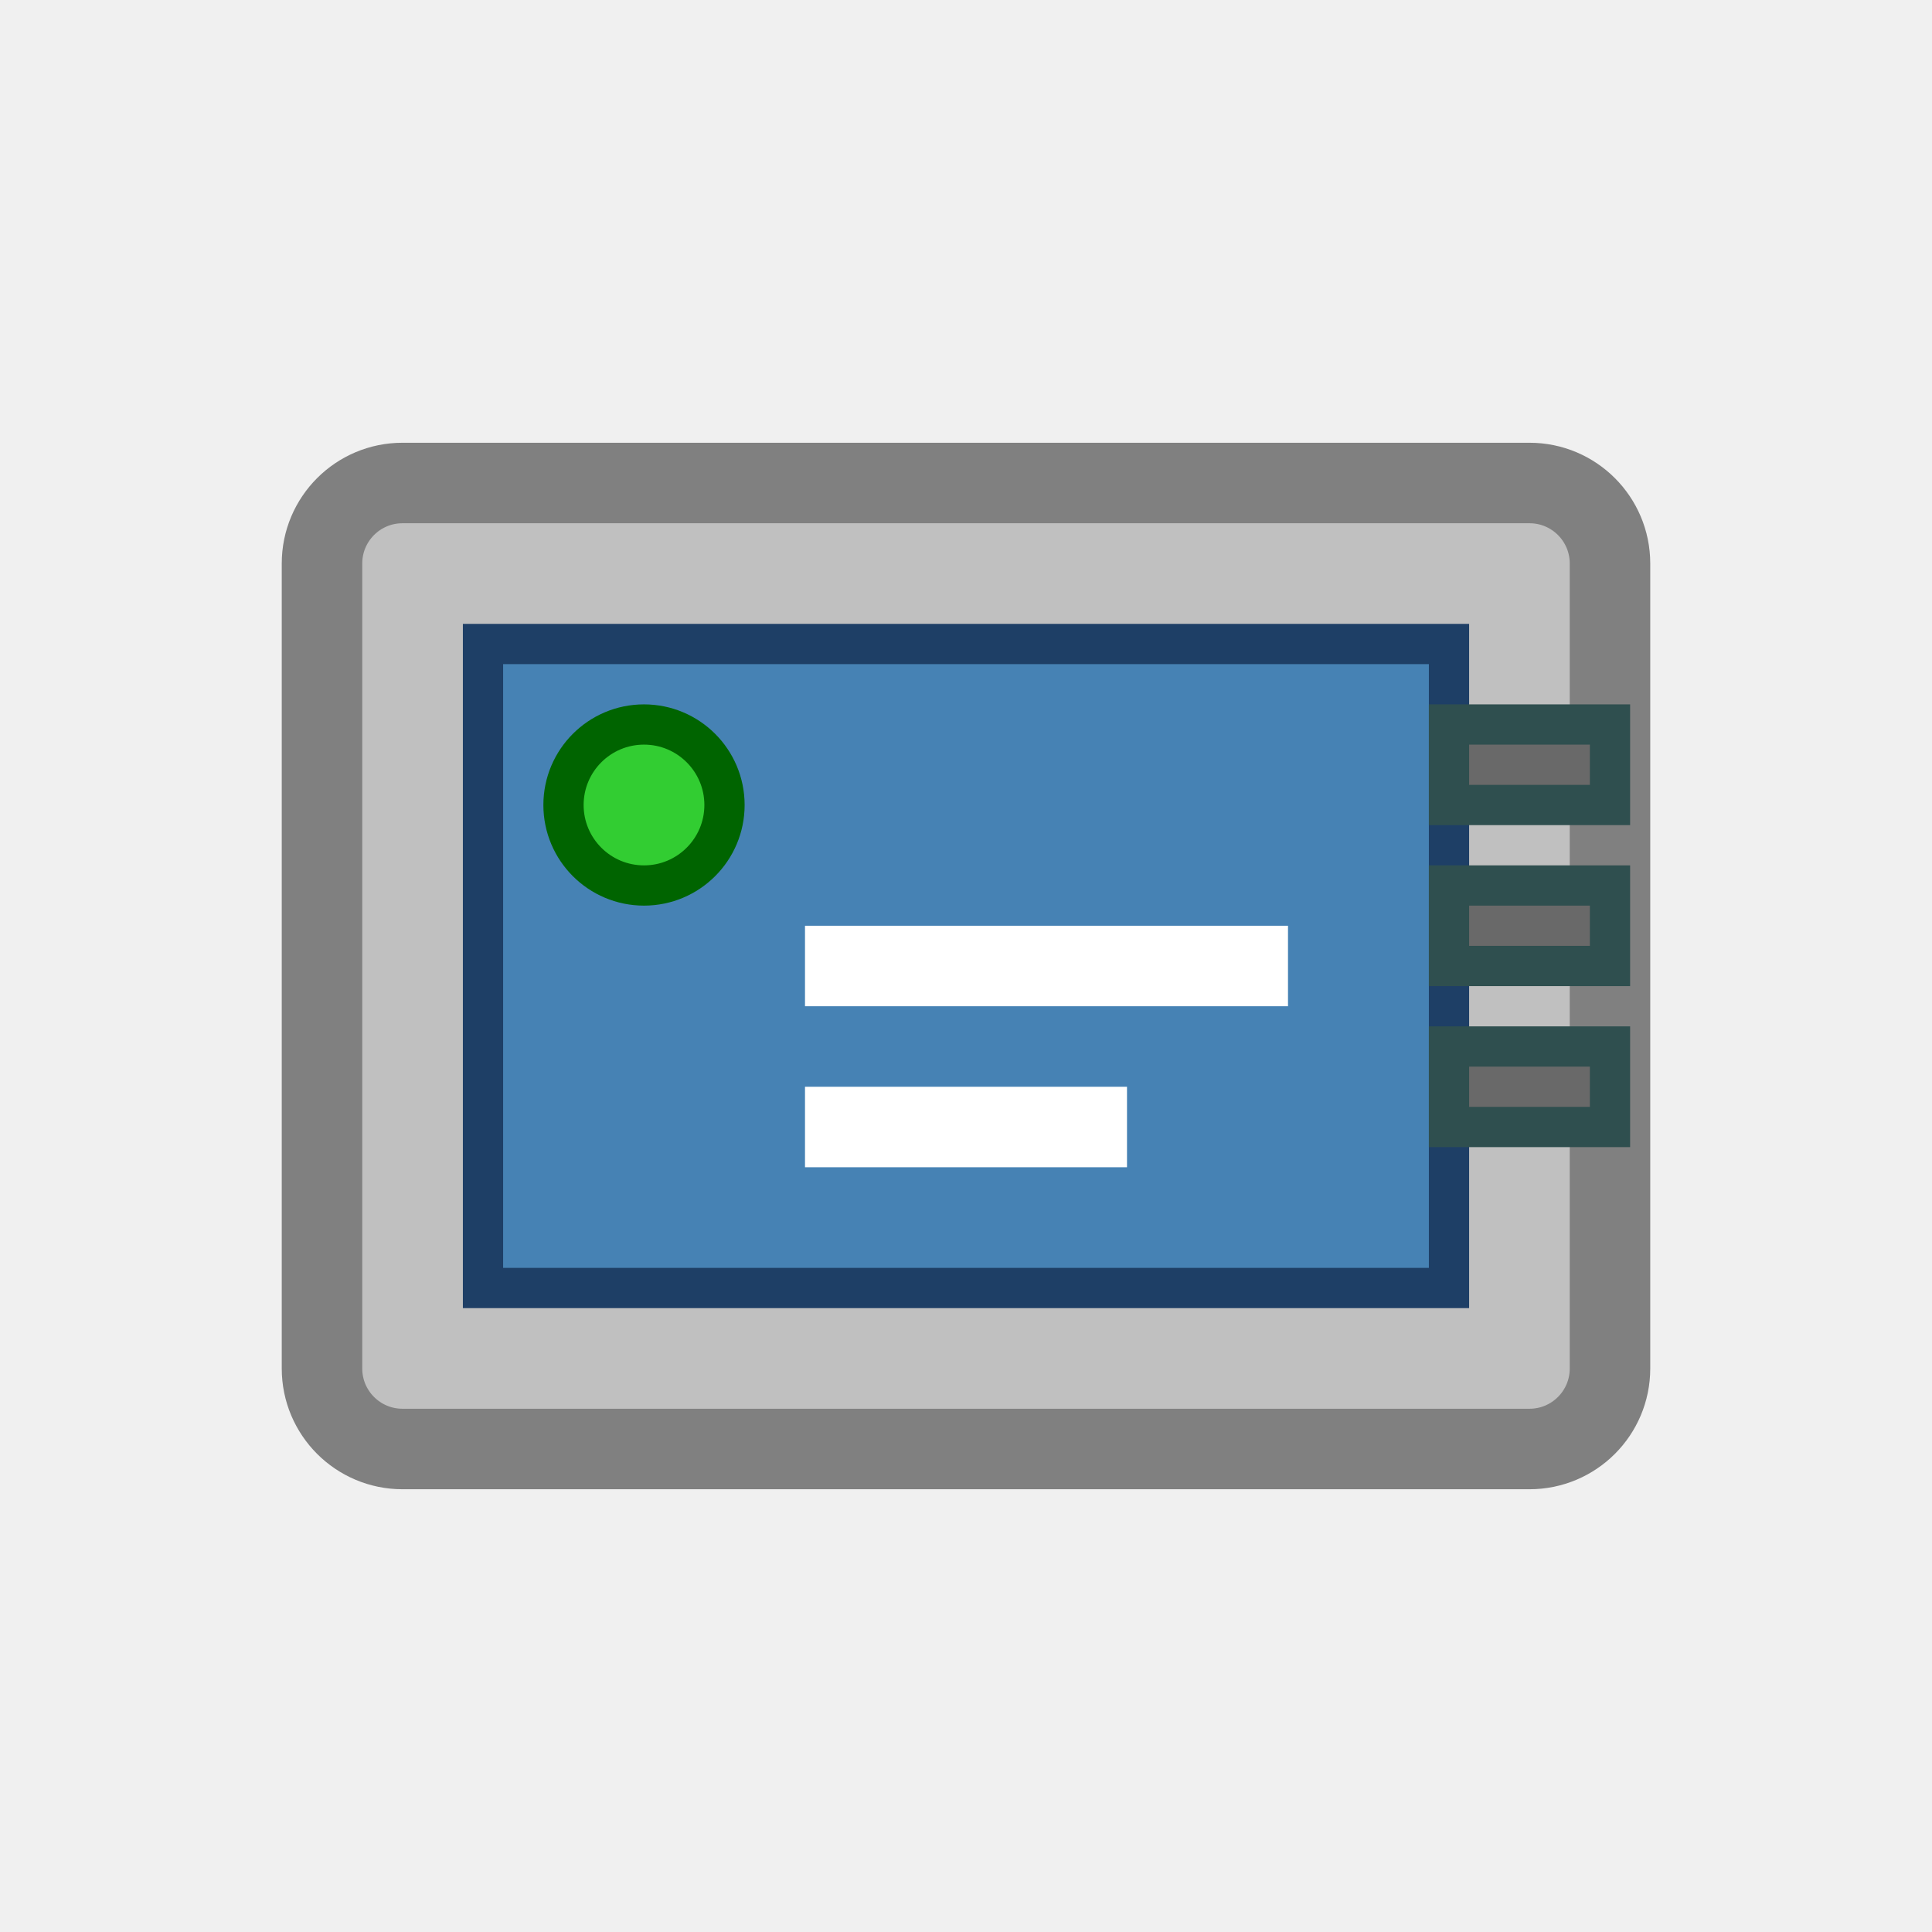
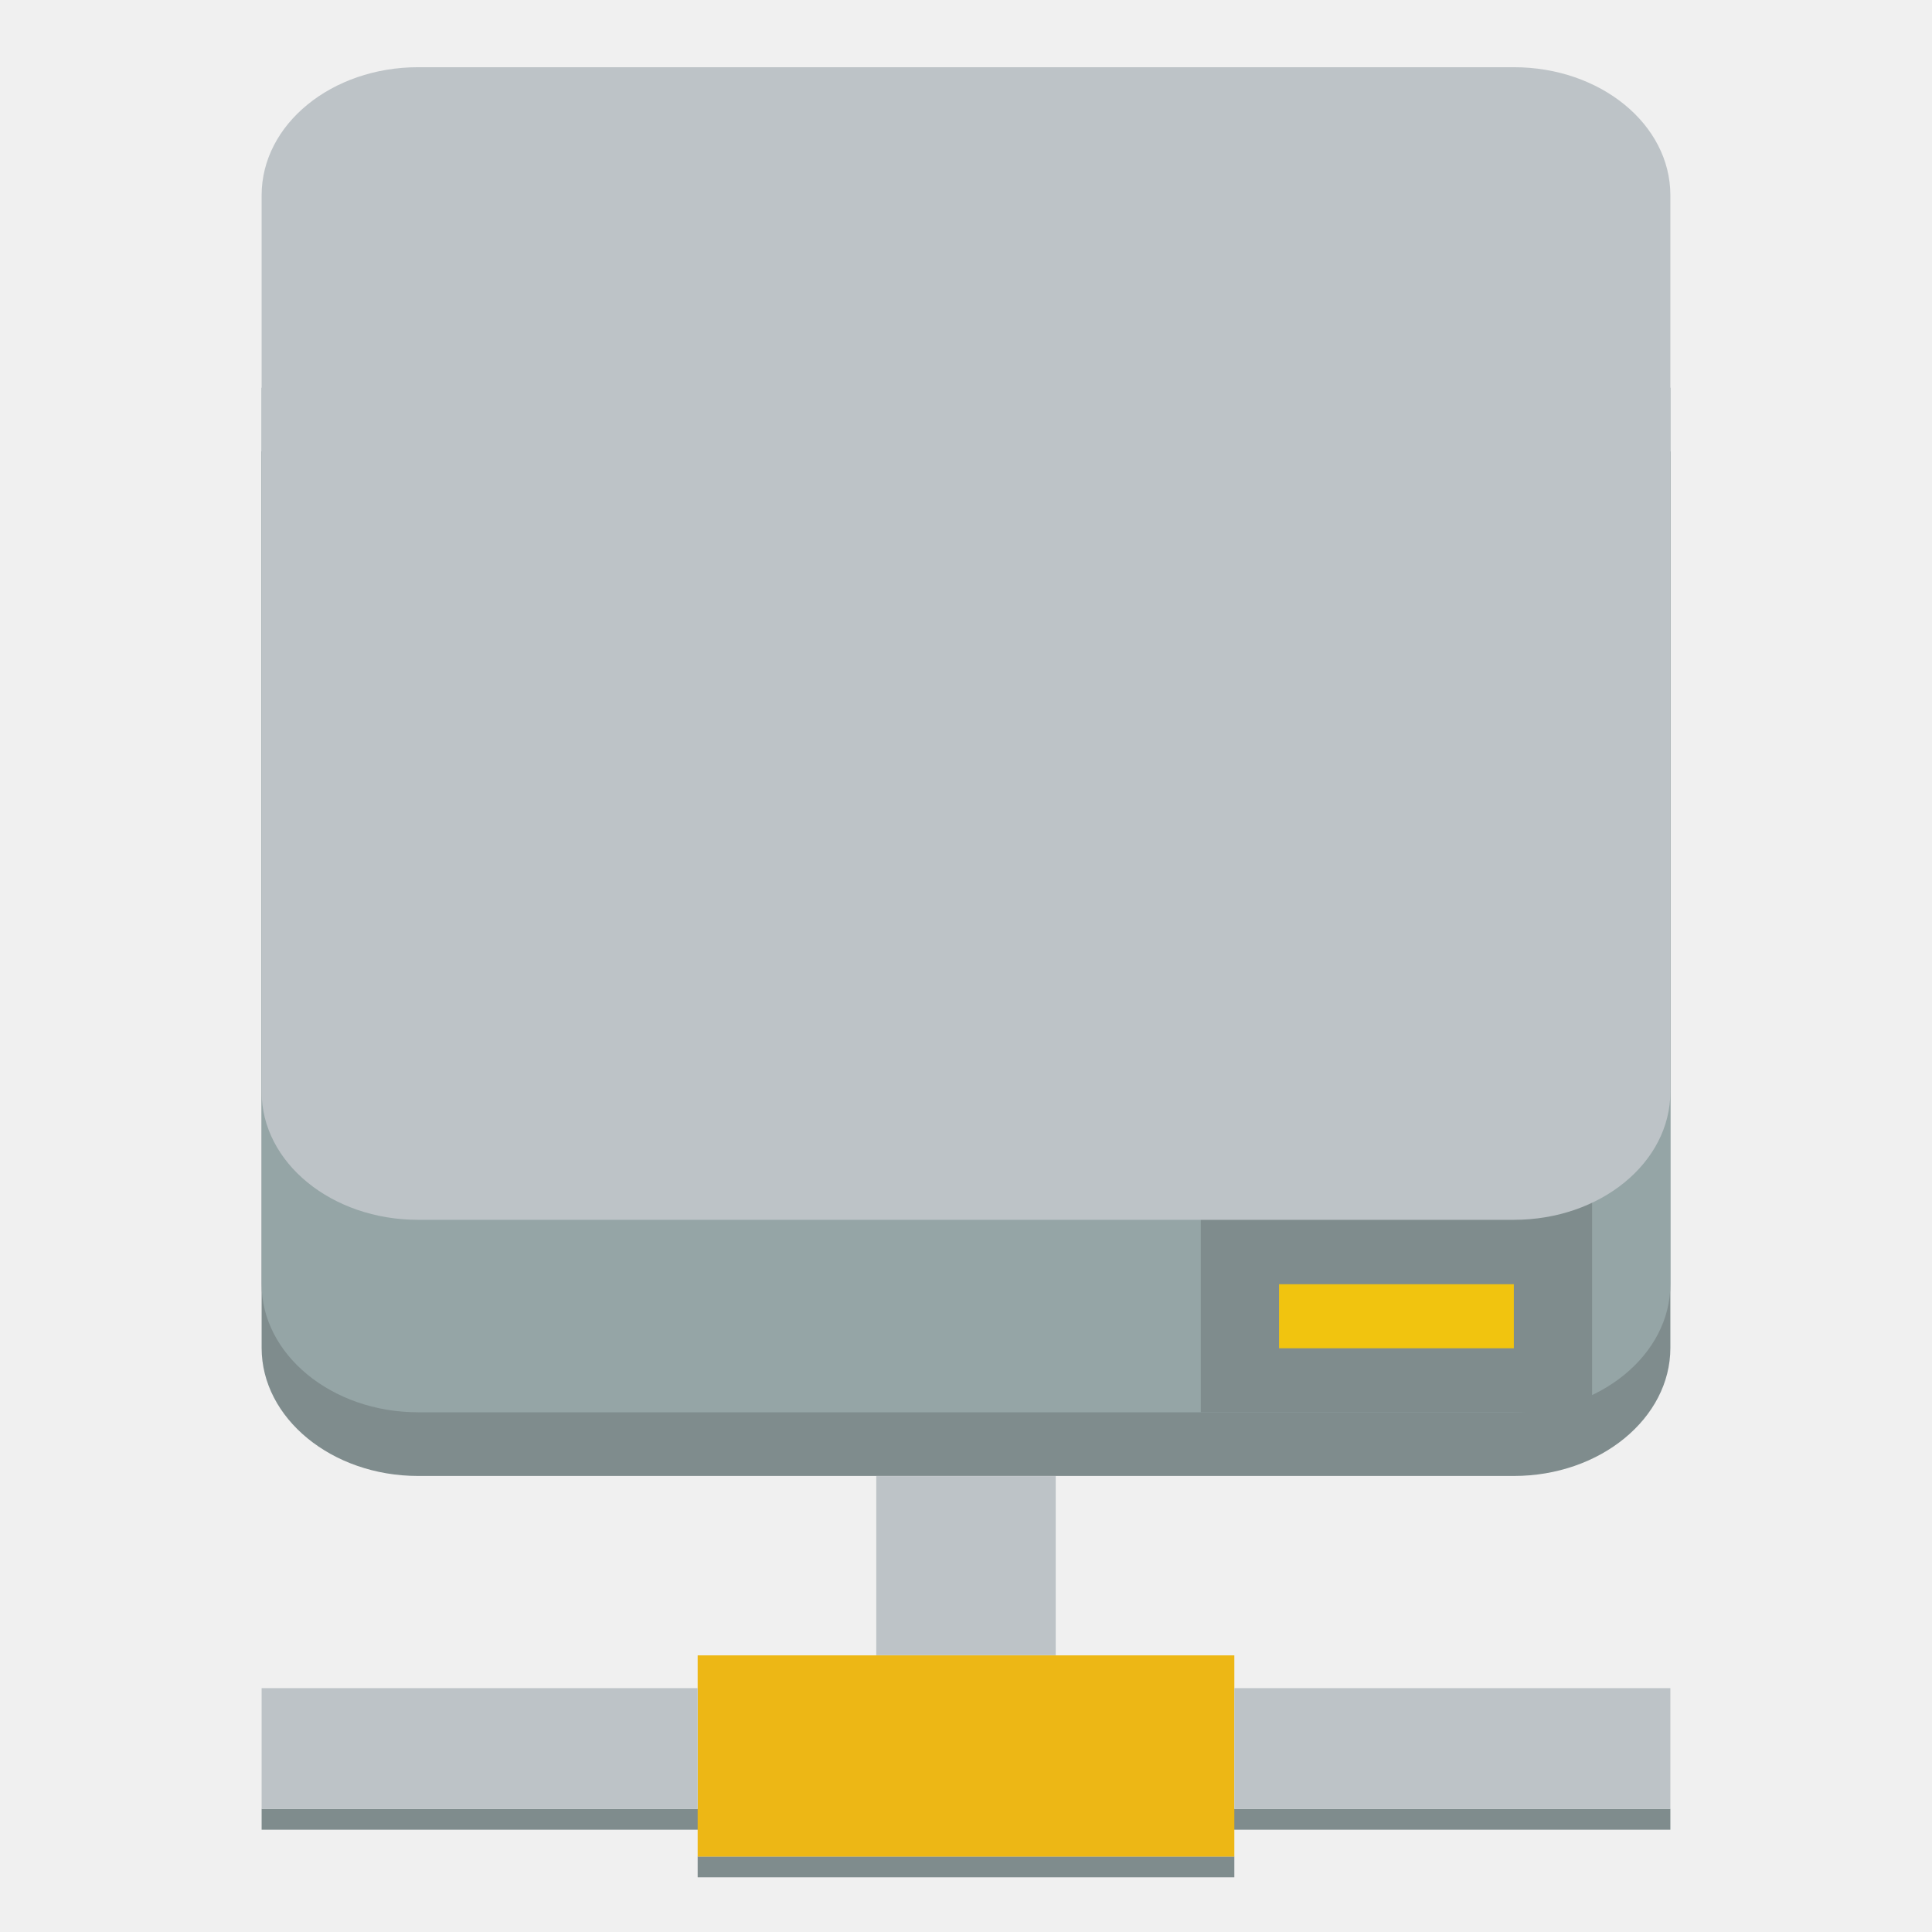
- <svg xmlns="http://www.w3.org/2000/svg" viewBox="0 0 24 24" width="24" height="24">
-   <rect x="4" y="6" width="16" height="12" rx="1" ry="1" fill="#C0C0C0" stroke="#808080" stroke-width="1" />
-   <rect x="6" y="8" width="12" height="8" fill="#4682B4" stroke="#1E3F66" stroke-width="0.5" />
-   <circle cx="8" cy="10" r="1" fill="#32CD32" stroke="#006400" stroke-width="0.5" />
-   <rect x="18" y="9" width="2" height="1" fill="#696969" stroke="#2F4F4F" stroke-width="0.5" />
-   <rect x="18" y="11" width="2" height="1" fill="#696969" stroke="#2F4F4F" stroke-width="0.5" />
-   <rect x="18" y="13" width="2" height="1" fill="#696969" stroke="#2F4F4F" stroke-width="0.5" />
-   <path d="M10 12 L16 12" stroke="#FFFFFF" stroke-width="1" />
-   <path d="M10 14 L14 14" stroke="#FFFFFF" stroke-width="1" />
+ <svg xmlns="http://www.w3.org/2000/svg" viewBox="0 0 48 48" style="fill-rule:evenodd;clip-rule:evenodd;stroke-linejoin:round;stroke-miterlimit:2">
+   <g id="g12" transform="matrix(2.22222,0,0,1.81818,-2.66667,-1872.31)">
+     <g id="rect10-6-5-2" transform="matrix(-5.25,7.59998e-16,5.08759e-16,-0.172483,-35.25,872.761)">
+       <rect x="-10.5" y="-1055.25" width="3" height="1.65" style="fill:#7f8c8d" />
+     </g>
+     <g id="rect10-6-5-21" transform="matrix(-2,2.73541e-16,1.83114e-16,-0.172483,-5.99999,873.412)">
+       <rect x="-10.5" y="-1055.25" width="3" height="1.65" style="fill:#7f8c8d" />
+     </g>
+     <path id="path2" d="M19.875 1035.94v12.25C19.875 1049.15 19.092 1049.94 18.125 1049.94H5.875c-.967.0-1.75-.79-1.75-1.75v-12.25h15.75z" style="fill:#7f8c8d;fill-rule:nonzero" />
+     <path id="path4" d="M4.125 1035.07v12.25c0 .96.783 1.75 1.75 1.75h12.25C19.092 1049.07 19.875 1048.28 19.875 1047.32v-12.25H4.125z" style="fill:#95a5a6;fill-rule:nonzero" />
+     <rect id="rect6" x="14.625" y="1045.57" width="4.375" height="3.5" style="fill:#7f8c8d" />
+     <path id="path8" d="M5.875 1030.69c-.967.0-1.75.78-1.75 1.75v12.25c0 .97.783 1.75 1.75 1.75h12.25C19.092 1046.44 19.875 1045.66 19.875 1044.69v-12.25C19.875 1031.47 19.092 1030.69 18.125 1030.69H5.875z" style="fill:#bdc3c7;fill-rule:nonzero" />
+     <rect id="rect10" x="15.5" y="1047.32" width="2.625" height=".875" style="fill:#f1c40f" />
+     <g id="rect10-6" transform="matrix(2,0,0,1.66667,-12,-703.612)">
+       <rect x="10.5" y="1053.6" width="3" height="1.65" style="fill:#edb715" />
+     </g>
+     <g id="rect10-6-5" transform="matrix(-2.74376e-16,-0.667461,1.48632,-7.10324e-16,-5.83586,349.146)">
+       <rect x="-1053.61" y="11.325" width="3.667" height="1.35" style="fill:#bdc3c7" />
+     </g>
+     <g id="rect10-6-5-22" transform="matrix(-1.625,9.35494e-17,6.2624e-17,-1,-8.0625,-0.760633)">
+       <rect x="-10.5" y="-1055.25" width="3" height="1.65" style="fill:#bdc3c7" />
+     </g>
+     <g id="rect10-6-5-2-1" transform="matrix(-1.625,9.35494e-17,6.2624e-17,-1,-6.9375,-0.760633)">
+       <rect x="-16.5" y="-1055.25" width="3" height="1.65" style="fill:#bdc3c7" />
+     </g>
+   </g>
</svg>
